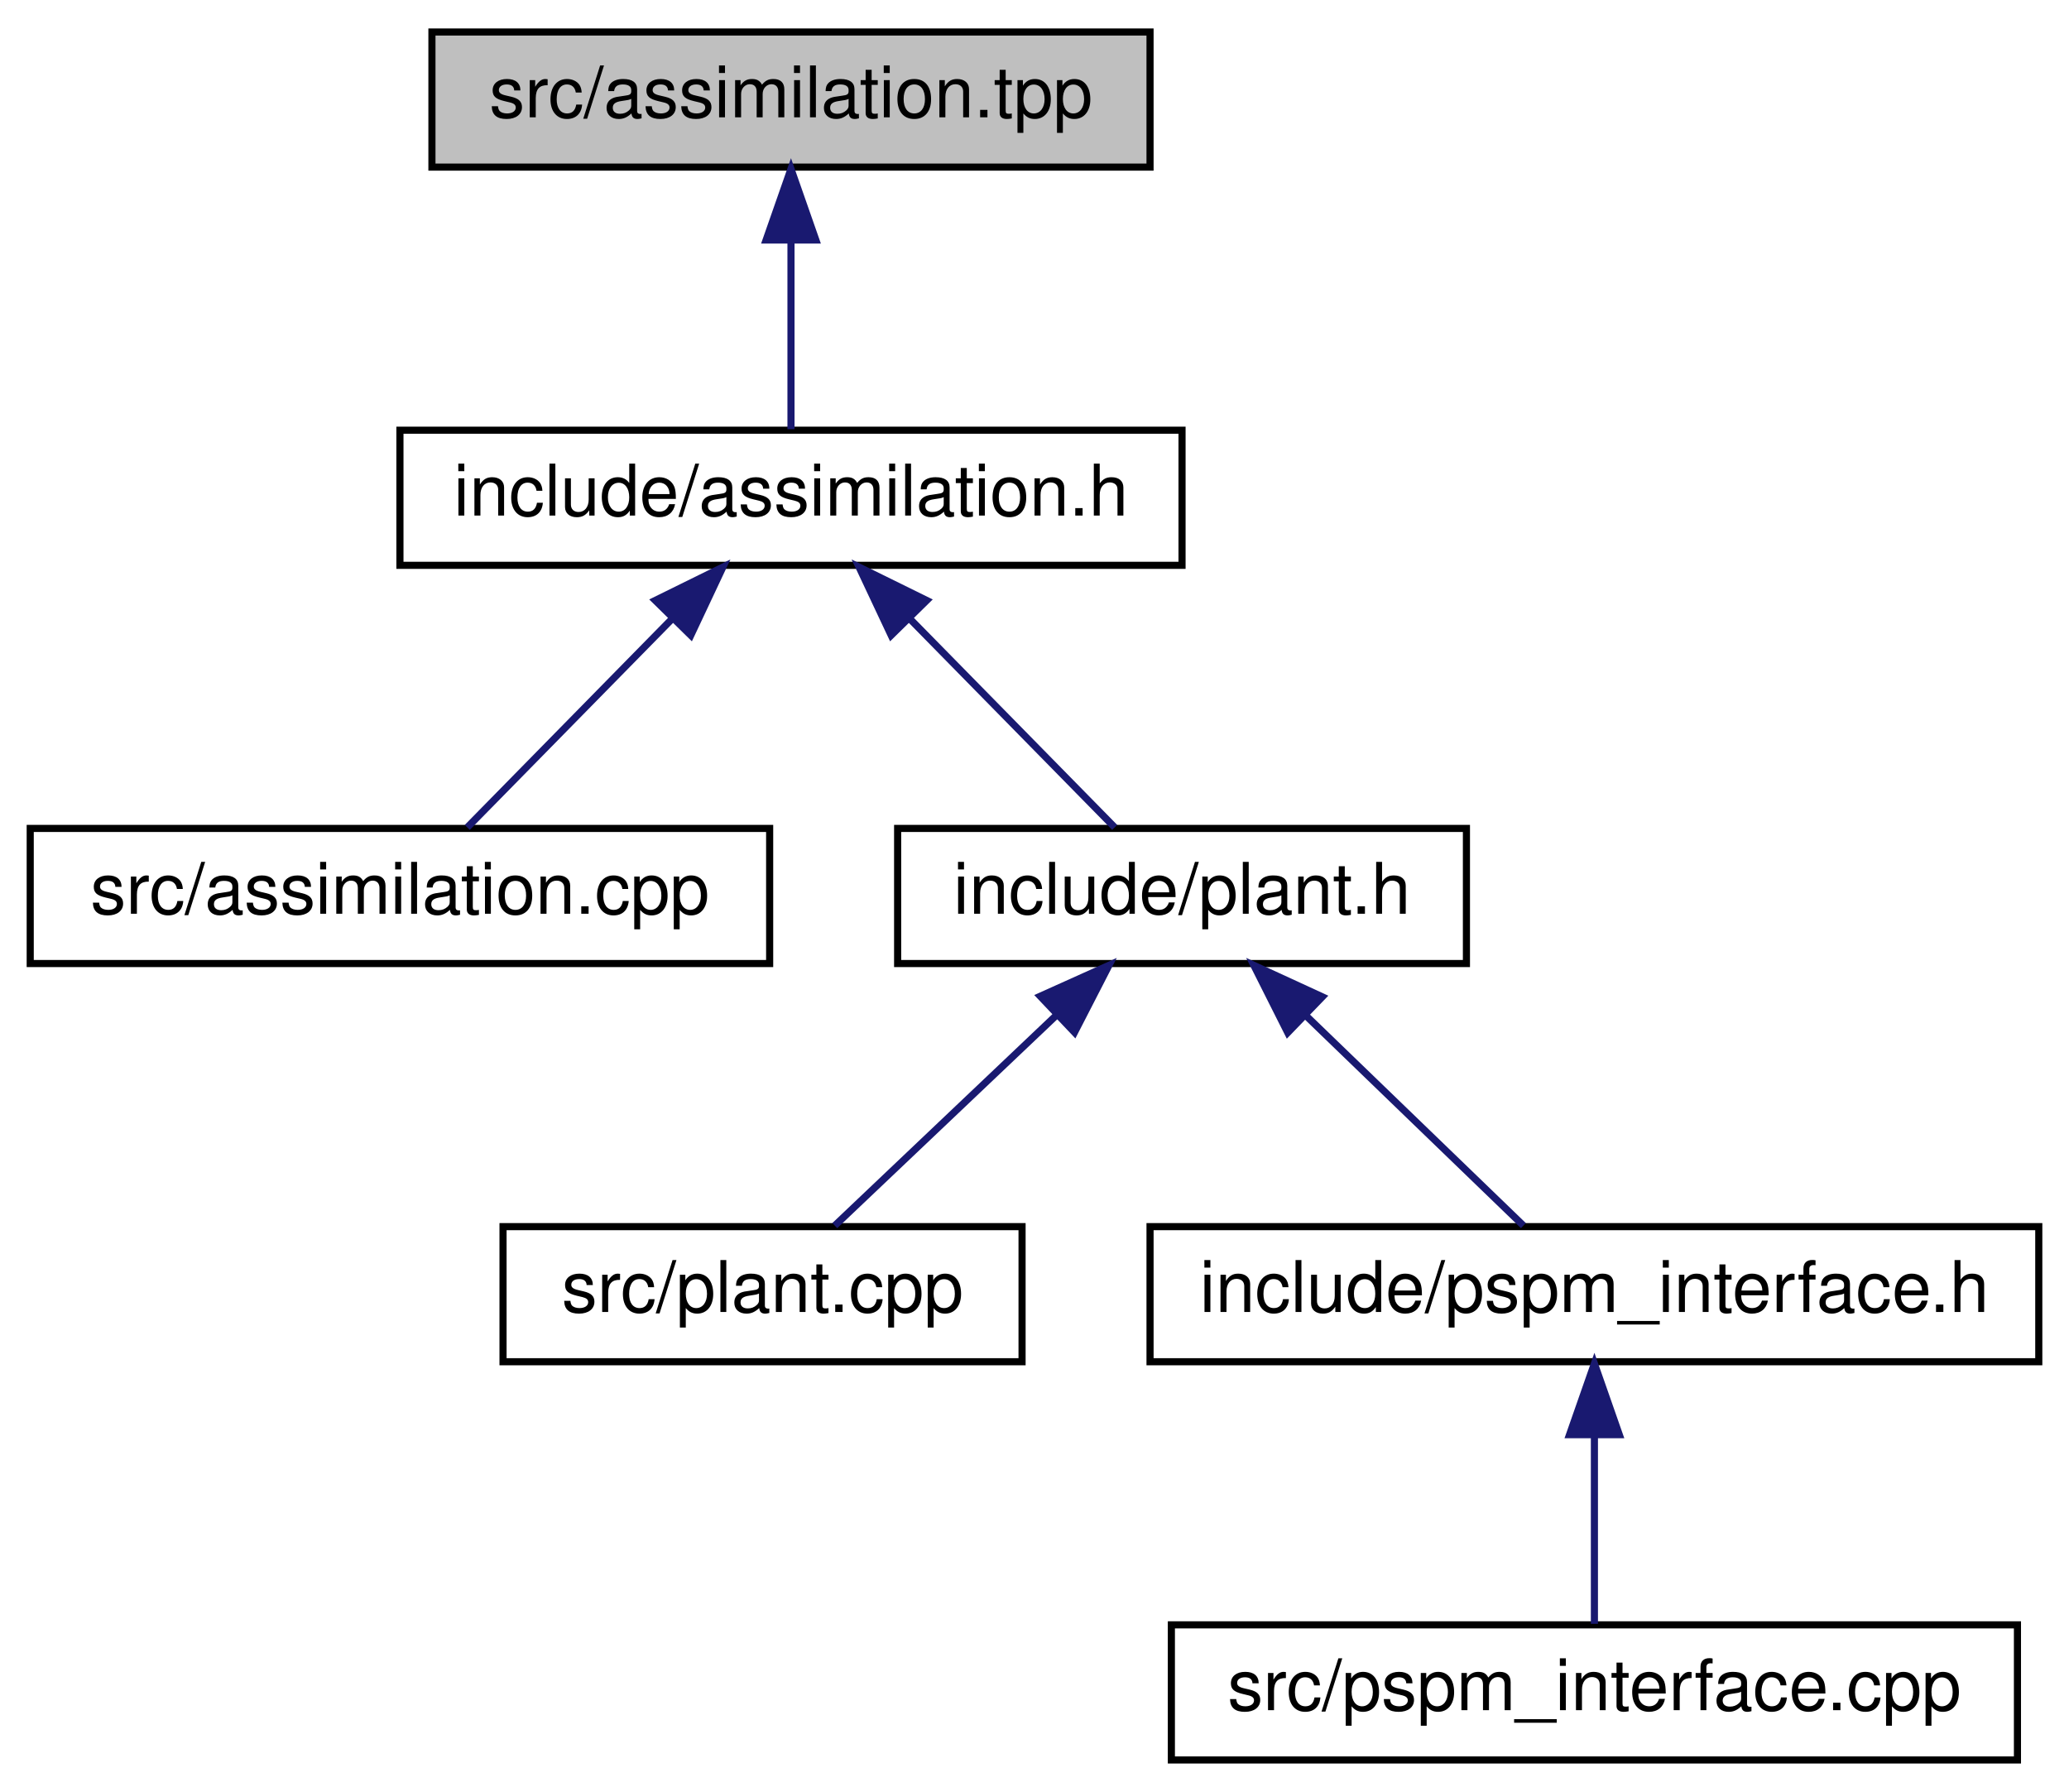
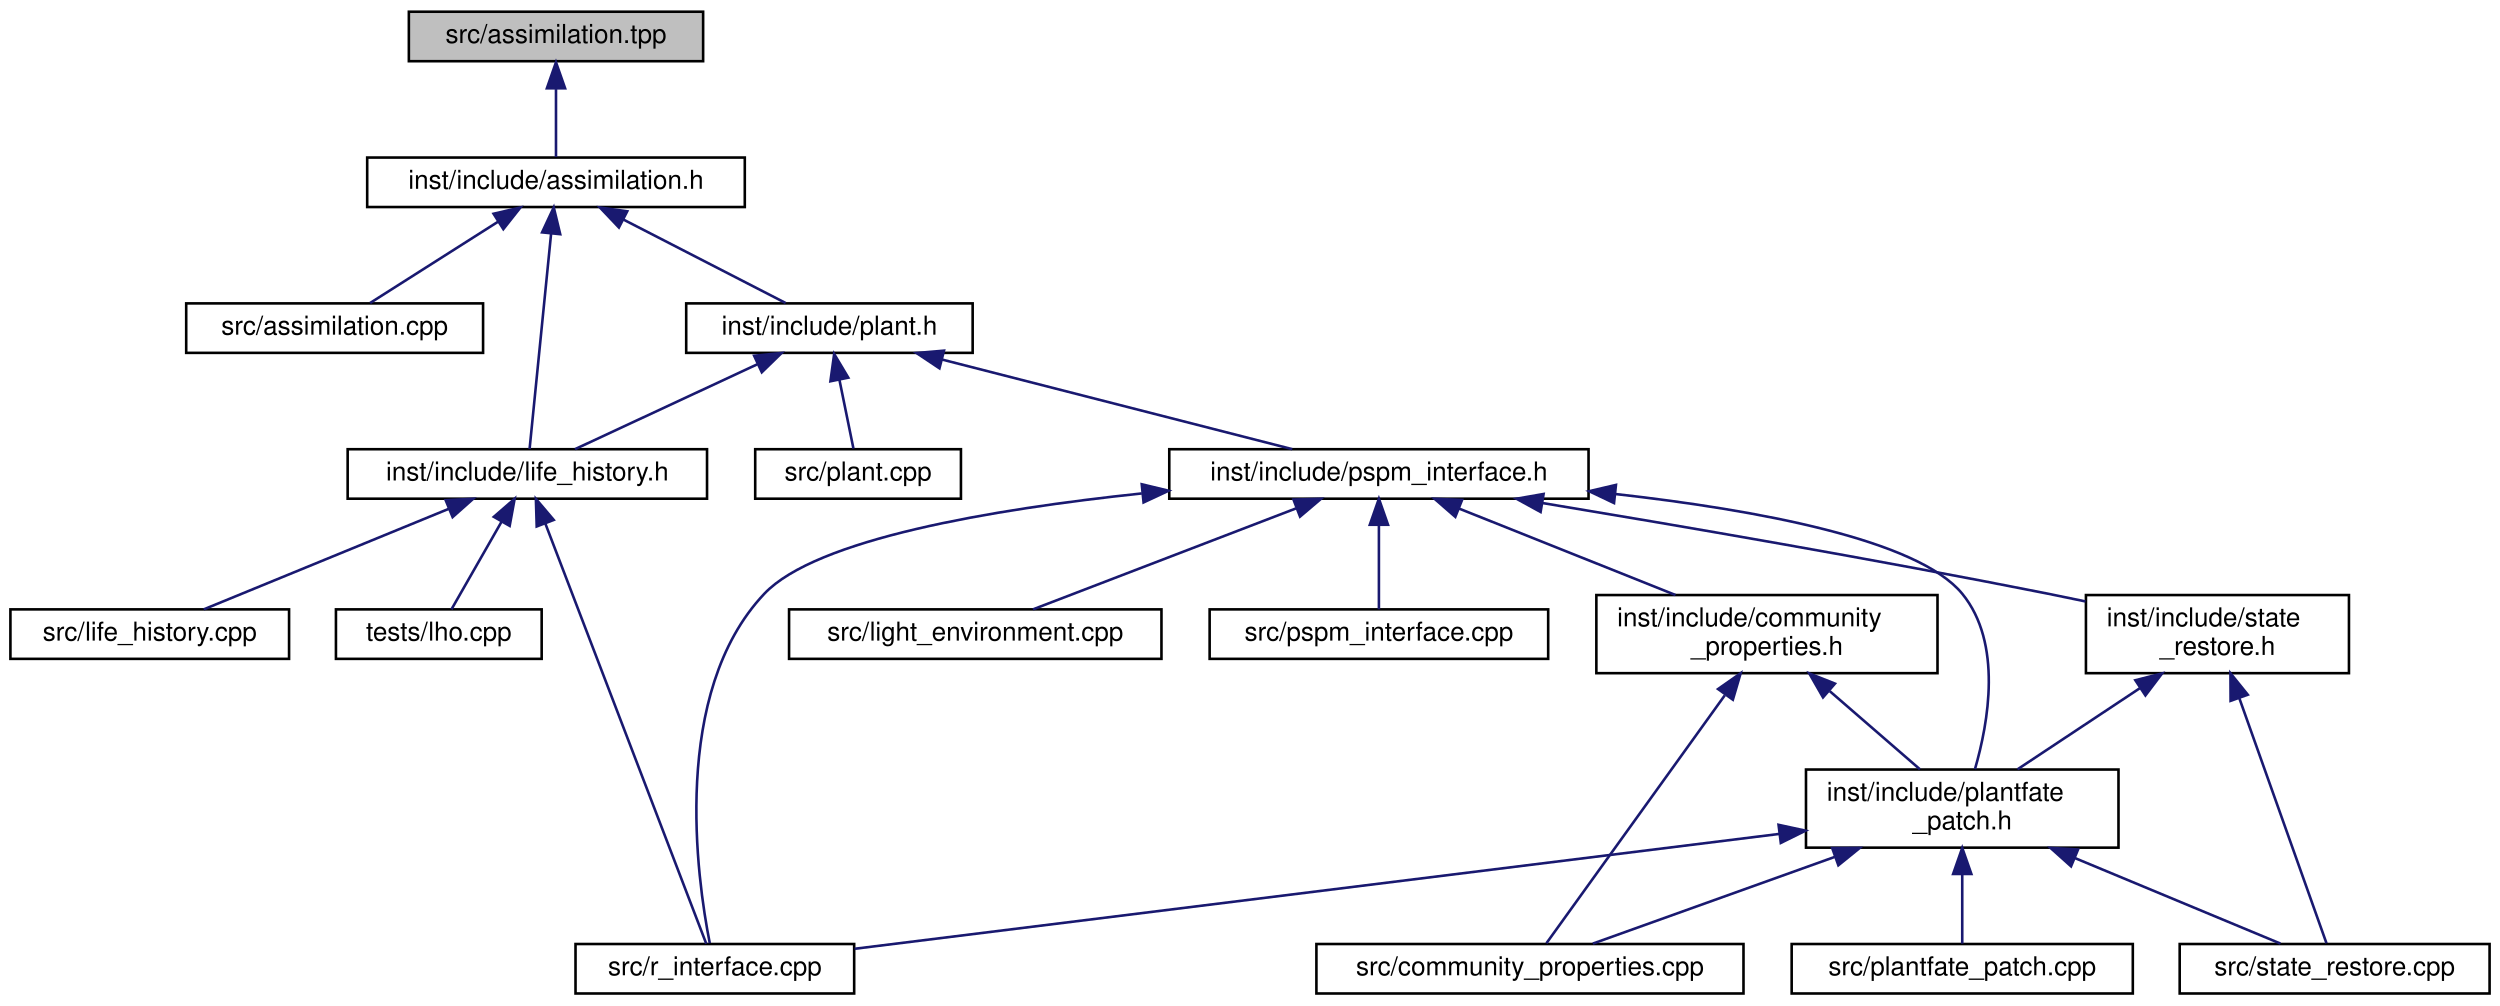
- <svg xmlns="http://www.w3.org/2000/svg" xmlns:xlink="http://www.w3.org/1999/xlink" width="291pt" height="252pt" viewBox="0.00 0.00 290.50 252.00">
-   <g id="graph0" class="graph" transform="scale(1 1) rotate(0) translate(4 248)">
+ <svg xmlns="http://www.w3.org/2000/svg" xmlns:xlink="http://www.w3.org/1999/xlink" width="960pt" height="386pt" viewBox="0.00 0.00 960.00 386.00">
+   <g id="graph0" class="graph" transform="scale(1 1) rotate(0) translate(4 382)">
    <g id="node1" class="node">
-       <polygon fill="#bfbfbf" stroke="#000000" points="56.5,-224.5 56.5,-243.5 157.5,-243.5 157.5,-224.5 56.5,-224.5" />
-       <text text-anchor="middle" x="107" y="-231.5" font-family="Helvetica,sans-Serif" font-size="10.00" fill="#000000">src/assimilation.tpp</text>
+       <g id="a_node1">
+         <a xlink:title=" ">
+           <polygon fill="#bfbfbf" stroke="black" points="153,-358.5 153,-377.5 266,-377.5 266,-358.5 153,-358.5" />
+           <text text-anchor="middle" x="209.5" y="-365.5" font-family="Helvetica,sans-Serif" font-size="10.00">src/assimilation.tpp</text>
+         </a>
+       </g>
    </g>
    <g id="node2" class="node">
      <g id="a_node2">
-         <a xlink:href="assimilation_8h.html" target="_top" xlink:title="include/assimilation.h">
-           <polygon fill="none" stroke="#000000" points="52,-168.5 52,-187.5 162,-187.5 162,-168.5 52,-168.5" />
-           <text text-anchor="middle" x="107" y="-175.5" font-family="Helvetica,sans-Serif" font-size="10.00" fill="#000000">include/assimilation.h</text>
+         <a xlink:href="assimilation_8h.html" target="_top" xlink:title=" ">
+           <polygon fill="none" stroke="black" points="137,-302.5 137,-321.5 282,-321.5 282,-302.5 137,-302.5" />
+           <text text-anchor="middle" x="209.5" y="-309.5" font-family="Helvetica,sans-Serif" font-size="10.00">inst/include/assimilation.h</text>
        </a>
      </g>
    </g>
    <g id="edge1" class="edge">
-       <path fill="none" stroke="#191970" d="M107,-214.157C107,-205.155 107,-194.92 107,-187.643" />
-       <polygon fill="#191970" stroke="#191970" points="103.5,-214.245 107,-224.245 110.5,-214.246 103.5,-214.245" />
+       <path fill="none" stroke="midnightblue" d="M209.5,-347.8C209.5,-338.91 209.5,-328.78 209.5,-321.75" />
+       <polygon fill="midnightblue" stroke="midnightblue" points="206,-348.08 209.5,-358.08 213,-348.08 206,-348.08" />
    </g>
    <g id="node3" class="node">
      <g id="a_node3">
-         <a xlink:href="assimilation_8cpp.html" target="_top" xlink:title="src/assimilation.cpp">
-           <polygon fill="none" stroke="#000000" points="0,-112.5 0,-131.5 104,-131.5 104,-112.5 0,-112.5" />
-           <text text-anchor="middle" x="52" y="-119.5" font-family="Helvetica,sans-Serif" font-size="10.00" fill="#000000">src/assimilation.cpp</text>
+         <a xlink:href="assimilation_8cpp.html" target="_top" xlink:title=" ">
+           <polygon fill="none" stroke="black" points="67.5,-246.5 67.5,-265.5 181.5,-265.5 181.5,-246.5 67.5,-246.5" />
+           <text text-anchor="middle" x="124.5" y="-253.5" font-family="Helvetica,sans-Serif" font-size="10.00">src/assimilation.cpp</text>
        </a>
      </g>
    </g>
    <g id="edge2" class="edge">
-       <path fill="none" stroke="#191970" d="M90.377,-161.075C80.915,-151.44 69.403,-139.72 61.471,-131.643" />
-       <polygon fill="#191970" stroke="#191970" points="87.915,-163.564 97.42,-168.245 92.91,-158.659 87.915,-163.564" />
+       <path fill="none" stroke="midnightblue" d="M187.31,-296.9C171.72,-287 151.37,-274.07 138.12,-265.65" />
+       <polygon fill="midnightblue" stroke="midnightblue" points="185.53,-299.92 195.84,-302.32 189.28,-294.01 185.53,-299.92" />
    </g>
    <g id="node4" class="node">
      <g id="a_node4">
-         <a xlink:href="plant_8h.html" target="_top" xlink:title="include/plant.h">
-           <polygon fill="none" stroke="#000000" points="122,-112.5 122,-131.5 202,-131.5 202,-112.5 122,-112.5" />
-           <text text-anchor="middle" x="162" y="-119.5" font-family="Helvetica,sans-Serif" font-size="10.00" fill="#000000">include/plant.h</text>
+         <a xlink:href="life__history_8h.html" target="_top" xlink:title=" ">
+           <polygon fill="none" stroke="black" points="129.5,-190.5 129.5,-209.5 267.5,-209.5 267.5,-190.5 129.5,-190.5" />
+           <text text-anchor="middle" x="198.5" y="-197.5" font-family="Helvetica,sans-Serif" font-size="10.00">inst/include/life_history.h</text>
        </a>
      </g>
    </g>
    <g id="edge3" class="edge">
-       <path fill="none" stroke="#191970" d="M123.623,-161.075C133.085,-151.44 144.597,-139.72 152.53,-131.643" />
-       <polygon fill="#191970" stroke="#191970" points="121.09,-158.659 116.58,-168.245 126.085,-163.564 121.09,-158.659" />
+       <path fill="none" stroke="midnightblue" d="M207.63,-292.35C205.23,-268.25 201.13,-227.31 199.36,-209.59" />
+       <polygon fill="midnightblue" stroke="midnightblue" points="204.16,-292.77 208.64,-302.37 211.12,-292.07 204.16,-292.77" />
+     </g>
+     <g id="node8" class="node">
+       <g id="a_node8">
+         <a xlink:href="plant_8h.html" target="_top" xlink:title=" ">
+           <polygon fill="none" stroke="black" points="259.5,-246.5 259.5,-265.5 369.5,-265.5 369.5,-246.5 259.5,-246.5" />
+           <text text-anchor="middle" x="314.5" y="-253.5" font-family="Helvetica,sans-Serif" font-size="10.00">inst/include/plant.h</text>
+         </a>
+       </g>
+     </g>
+     <g id="edge7" class="edge">
+       <path fill="none" stroke="midnightblue" d="M235.31,-297.73C254.75,-287.73 280.85,-274.31 297.67,-265.65" />
+       <polygon fill="midnightblue" stroke="midnightblue" points="233.66,-294.64 226.37,-302.32 236.86,-300.86 233.66,-294.64" />
    </g>
    <g id="node5" class="node">
      <g id="a_node5">
-         <a xlink:href="plant_8cpp.html" target="_top" xlink:title="src/plant.cpp">
-           <polygon fill="none" stroke="#000000" points="66.5,-56.5 66.5,-75.5 139.5,-75.5 139.5,-56.5 66.5,-56.5" />
-           <text text-anchor="middle" x="103" y="-63.5" font-family="Helvetica,sans-Serif" font-size="10.00" fill="#000000">src/plant.cpp</text>
+         <a xlink:href="life__history_8cpp.html" target="_top" xlink:title=" ">
+           <polygon fill="none" stroke="black" points="0,-129 0,-148 107,-148 107,-129 0,-129" />
+           <text text-anchor="middle" x="53.5" y="-136" font-family="Helvetica,sans-Serif" font-size="10.00">src/life_history.cpp</text>
        </a>
      </g>
    </g>
    <g id="edge4" class="edge">
-       <path fill="none" stroke="#191970" d="M144.469,-105.361C134.262,-95.673 121.753,-83.799 113.159,-75.643" />
-       <polygon fill="#191970" stroke="#191970" points="142.06,-107.9 151.723,-112.246 146.879,-102.823 142.06,-107.9" />
+       <path fill="none" stroke="midnightblue" d="M168.36,-186.63C140.19,-175.07 98.88,-158.12 74.24,-148.01" />
+       <polygon fill="midnightblue" stroke="midnightblue" points="167.14,-189.92 177.73,-190.48 169.8,-183.44 167.14,-189.92" />
    </g>
    <g id="node6" class="node">
      <g id="a_node6">
-         <a xlink:href="pspm__interface_8h.html" target="_top" xlink:title="include/pspm_interface.h">
-           <polygon fill="none" stroke="#000000" points="157.5,-56.5 157.5,-75.5 282.5,-75.5 282.5,-56.5 157.5,-56.5" />
-           <text text-anchor="middle" x="220" y="-63.5" font-family="Helvetica,sans-Serif" font-size="10.00" fill="#000000">include/pspm_interface.h</text>
+         <a xlink:href="r__interface_8cpp.html" target="_top" xlink:title=" ">
+           <polygon fill="none" stroke="black" points="217,-0.5 217,-19.5 324,-19.5 324,-0.5 217,-0.5" />
+           <text text-anchor="middle" x="270.5" y="-7.5" font-family="Helvetica,sans-Serif" font-size="10.00">src/r_interface.cpp</text>
        </a>
      </g>
    </g>
    <g id="edge5" class="edge">
-       <path fill="none" stroke="#191970" d="M179.529,-105.075C189.508,-95.44 201.648,-83.72 210.013,-75.643" />
-       <polygon fill="#191970" stroke="#191970" points="176.866,-102.782 172.103,-112.246 181.728,-107.817 176.866,-102.782" />
+       <path fill="none" stroke="midnightblue" d="M205.39,-181.01C220.52,-141.5 256.18,-48.38 267.2,-19.62" />
+       <polygon fill="midnightblue" stroke="midnightblue" points="202.09,-179.84 201.78,-190.43 208.63,-182.35 202.09,-179.84" />
    </g>
    <g id="node7" class="node">
      <g id="a_node7">
-         <a xlink:href="pspm__interface_8cpp.html" target="_top" xlink:title="src/pspm_interface.cpp">
-           <polygon fill="none" stroke="#000000" points="160.5,-.5 160.5,-19.5 279.5,-19.5 279.5,-.5 160.5,-.5" />
-           <text text-anchor="middle" x="220" y="-7.5" font-family="Helvetica,sans-Serif" font-size="10.00" fill="#000000">src/pspm_interface.cpp</text>
+         <a xlink:href="lho_8cpp.html" target="_top" xlink:title=" ">
+           <polygon fill="none" stroke="black" points="125,-129 125,-148 204,-148 204,-129 125,-129" />
+           <text text-anchor="middle" x="164.5" y="-136" font-family="Helvetica,sans-Serif" font-size="10.00">tests/lho.cpp</text>
        </a>
      </g>
    </g>
    <g id="edge6" class="edge">
-       <path fill="none" stroke="#191970" d="M220,-46.157C220,-37.155 220,-26.92 220,-19.643" />
-       <polygon fill="#191970" stroke="#191970" points="216.5,-46.245 220,-56.245 223.5,-46.246 216.5,-46.245" />
+       <path fill="none" stroke="midnightblue" d="M188.6,-181.67C182.28,-170.61 174.36,-156.75 169.36,-148.01" />
+       <polygon fill="midnightblue" stroke="midnightblue" points="185.63,-183.53 193.63,-190.48 191.71,-180.06 185.63,-183.53" />
+     </g>
+     <g id="edge9" class="edge">
+       <path fill="none" stroke="midnightblue" d="M286.78,-242.1C265.11,-232.01 235.6,-218.27 216.79,-209.52" />
+       <polygon fill="midnightblue" stroke="midnightblue" points="285.58,-245.4 296.12,-246.44 288.53,-239.05 285.58,-245.4" />
+     </g>
+     <g id="node9" class="node">
+       <g id="a_node9">
+         <a xlink:href="plant_8cpp.html" target="_top" xlink:title=" ">
+           <polygon fill="none" stroke="black" points="286,-190.5 286,-209.5 365,-209.5 365,-190.5 286,-190.5" />
+           <text text-anchor="middle" x="325.5" y="-197.5" font-family="Helvetica,sans-Serif" font-size="10.00">src/plant.cpp</text>
+         </a>
+       </g>
+     </g>
+     <g id="edge8" class="edge">
+       <path fill="none" stroke="midnightblue" d="M318.35,-236.1C320.18,-227.14 322.27,-216.86 323.72,-209.75" />
+       <polygon fill="midnightblue" stroke="midnightblue" points="314.88,-235.59 316.32,-246.08 321.74,-236.98 314.88,-235.59" />
+     </g>
+     <g id="node10" class="node">
+       <g id="a_node10">
+         <a xlink:href="pspm__interface_8h.html" target="_top" xlink:title=" ">
+           <polygon fill="none" stroke="black" points="445,-190.5 445,-209.5 606,-209.5 606,-190.5 445,-190.5" />
+           <text text-anchor="middle" x="525.5" y="-197.5" font-family="Helvetica,sans-Serif" font-size="10.00">inst/include/pspm_interface.h</text>
+         </a>
+       </g>
+     </g>
+     <g id="edge10" class="edge">
+       <path fill="none" stroke="midnightblue" d="M357.64,-243.96C397.49,-233.76 455.86,-218.82 492.22,-209.52" />
+       <polygon fill="midnightblue" stroke="midnightblue" points="356.75,-240.57 347.93,-246.44 358.49,-247.35 356.75,-240.57" />
+     </g>
+     <g id="edge13" class="edge">
+       <path fill="none" stroke="midnightblue" d="M434.45,-192.52C376.73,-186.43 309.33,-174.98 289.5,-154 253.54,-115.96 263.63,-44.72 268.55,-19.84" />
+       <polygon fill="midnightblue" stroke="midnightblue" points="434.43,-196.04 444.73,-193.56 435.13,-189.07 434.43,-196.04" />
+     </g>
+     <g id="node11" class="node">
+       <g id="a_node11">
+         <a xlink:href="light__environment_8cpp.html" target="_top" xlink:title=" ">
+           <polygon fill="none" stroke="black" points="299,-129 299,-148 442,-148 442,-129 299,-129" />
+           <text text-anchor="middle" x="370.5" y="-136" font-family="Helvetica,sans-Serif" font-size="10.00">src/light_environment.cpp</text>
+         </a>
+       </g>
+     </g>
+     <g id="edge11" class="edge">
+       <path fill="none" stroke="midnightblue" d="M493.67,-186.78C463.55,-175.22 419.12,-158.16 392.67,-148.01" />
+       <polygon fill="midnightblue" stroke="midnightblue" points="492.7,-190.16 503.29,-190.48 495.21,-183.62 492.7,-190.16" />
+     </g>
+     <g id="node12" class="node">
+       <g id="a_node12">
+         <a xlink:href="pspm__interface_8cpp.html" target="_top" xlink:title=" ">
+           <polygon fill="none" stroke="black" points="460.5,-129 460.5,-148 590.5,-148 590.5,-129 460.5,-129" />
+           <text text-anchor="middle" x="525.5" y="-136" font-family="Helvetica,sans-Serif" font-size="10.00">src/pspm_interface.cpp</text>
+         </a>
+       </g>
+     </g>
+     <g id="edge12" class="edge">
+       <path fill="none" stroke="midnightblue" d="M525.5,-180.32C525.5,-169.5 525.5,-156.4 525.5,-148.01" />
+       <polygon fill="midnightblue" stroke="midnightblue" points="522,-180.48 525.5,-190.48 529,-180.48 522,-180.48" />
+     </g>
+     <g id="node13" class="node">
+       <g id="a_node13">
+         <a xlink:href="community__properties_8h.html" target="_top" xlink:title=" ">
+           <polygon fill="none" stroke="black" points="609,-123.5 609,-153.5 740,-153.5 740,-123.5 609,-123.5" />
+           <text text-anchor="start" x="617" y="-141.5" font-family="Helvetica,sans-Serif" font-size="10.00">inst/include/community</text>
+           <text text-anchor="middle" x="674.5" y="-130.5" font-family="Helvetica,sans-Serif" font-size="10.00">_properties.h</text>
+         </a>
+       </g>
+     </g>
+     <g id="edge14" class="edge">
+       <path fill="none" stroke="midnightblue" d="M556.25,-186.72C580.44,-177.06 614.14,-163.6 639.38,-153.52" />
+       <polygon fill="midnightblue" stroke="midnightblue" points="554.84,-183.52 546.85,-190.48 557.43,-190.02 554.84,-183.52" />
+     </g>
+     <g id="node15" class="node">
+       <g id="a_node15">
+         <a xlink:href="plantfate__patch_8h.html" target="_top" xlink:title=" ">
+           <polygon fill="none" stroke="black" points="689.5,-56.5 689.5,-86.5 809.5,-86.5 809.5,-56.5 689.5,-56.5" />
+           <text text-anchor="start" x="697.5" y="-74.5" font-family="Helvetica,sans-Serif" font-size="10.00">inst/include/plantfate</text>
+           <text text-anchor="middle" x="749.5" y="-63.5" font-family="Helvetica,sans-Serif" font-size="10.00">_patch.h</text>
+         </a>
+       </g>
+     </g>
+     <g id="edge21" class="edge">
+       <path fill="none" stroke="midnightblue" d="M616.27,-192.3C670.66,-186.19 732.46,-174.8 749.5,-154 765.01,-135.06 759.56,-104.5 754.39,-86.67" />
+       <polygon fill="midnightblue" stroke="midnightblue" points="615.79,-188.83 606.22,-193.38 616.53,-195.79 615.79,-188.83" />
+     </g>
+     <g id="node18" class="node">
+       <g id="a_node18">
+         <a xlink:href="state__restore_8h.html" target="_top" xlink:title=" ">
+           <polygon fill="none" stroke="black" points="797,-123.5 797,-153.5 898,-153.5 898,-123.5 797,-123.5" />
+           <text text-anchor="start" x="805" y="-141.5" font-family="Helvetica,sans-Serif" font-size="10.00">inst/include/state</text>
+           <text text-anchor="middle" x="847.5" y="-130.5" font-family="Helvetica,sans-Serif" font-size="10.00">_restore.h</text>
+         </a>
+       </g>
+     </g>
+     <g id="edge22" class="edge">
+       <path fill="none" stroke="midnightblue" d="M588.4,-188.82C640.52,-180.18 716.49,-167.14 782.5,-154 787.15,-153.07 791.98,-152.07 796.81,-151.05" />
+       <polygon fill="midnightblue" stroke="midnightblue" points="587.59,-185.4 578.3,-190.49 588.74,-192.31 587.59,-185.4" />
+     </g>
+     <g id="node14" class="node">
+       <g id="a_node14">
+         <a xlink:href="community__properties_8cpp.html" target="_top" xlink:title=" ">
+           <polygon fill="none" stroke="black" points="501.5,-0.5 501.5,-19.5 665.5,-19.5 665.5,-0.5 501.5,-0.5" />
+           <text text-anchor="middle" x="583.5" y="-7.5" font-family="Helvetica,sans-Serif" font-size="10.00">src/community_properties.cpp</text>
+         </a>
+       </g>
+     </g>
+     <g id="edge15" class="edge">
+       <path fill="none" stroke="midnightblue" d="M658.32,-115C637.92,-86.65 603.84,-39.28 589.82,-19.79" />
+       <polygon fill="midnightblue" stroke="midnightblue" points="655.73,-117.41 664.41,-123.48 661.42,-113.32 655.73,-117.41" />
+     </g>
+     <g id="edge16" class="edge">
+       <path fill="none" stroke="midnightblue" d="M698.62,-116.6C709.94,-106.78 723.14,-95.34 733.26,-86.58" />
+       <polygon fill="midnightblue" stroke="midnightblue" points="696.04,-114.2 690.77,-123.4 700.62,-119.49 696.04,-114.2" />
+     </g>
+     <g id="edge19" class="edge">
+       <path fill="none" stroke="midnightblue" d="M679.36,-61.79C582.84,-49.8 411.14,-28.47 324.17,-17.67" />
+       <polygon fill="midnightblue" stroke="midnightblue" points="678.96,-65.27 689.32,-63.02 679.83,-58.32 678.96,-65.27" />
+     </g>
+     <g id="edge17" class="edge">
+       <path fill="none" stroke="midnightblue" d="M700.52,-52.94C669.93,-41.98 631.9,-28.35 607.65,-19.66" />
+       <polygon fill="midnightblue" stroke="midnightblue" points="699.57,-56.32 710.16,-56.4 701.93,-49.73 699.57,-56.32" />
+     </g>
+     <g id="node16" class="node">
+       <g id="a_node16">
+         <a xlink:href="plantfate__patch_8cpp.html" target="_top" xlink:title=" ">
+           <polygon fill="none" stroke="black" points="684,-0.5 684,-19.5 815,-19.5 815,-0.5 684,-0.5" />
+           <text text-anchor="middle" x="749.5" y="-7.5" font-family="Helvetica,sans-Serif" font-size="10.00">src/plantfate_patch.cpp</text>
+         </a>
+       </g>
+     </g>
+     <g id="edge18" class="edge">
+       <path fill="none" stroke="midnightblue" d="M749.5,-46.29C749.5,-36.86 749.5,-26.65 749.5,-19.66" />
+       <polygon fill="midnightblue" stroke="midnightblue" points="746,-46.4 749.5,-56.4 753,-46.4 746,-46.4" />
+     </g>
+     <g id="node17" class="node">
+       <g id="a_node17">
+         <a xlink:href="state__restore_8cpp.html" target="_top" xlink:title=" ">
+           <polygon fill="none" stroke="black" points="833,-0.5 833,-19.5 952,-19.5 952,-0.5 833,-0.5" />
+           <text text-anchor="middle" x="892.5" y="-7.5" font-family="Helvetica,sans-Serif" font-size="10.00">src/state_restore.cpp</text>
+         </a>
+       </g>
+     </g>
+     <g id="edge20" class="edge">
+       <path fill="none" stroke="midnightblue" d="M792.72,-52.52C818.89,-41.63 851.08,-28.23 871.69,-19.66" />
+       <polygon fill="midnightblue" stroke="midnightblue" points="791.28,-49.33 783.39,-56.4 793.97,-55.79 791.28,-49.33" />
+     </g>
+     <g id="edge24" class="edge">
+       <path fill="none" stroke="midnightblue" d="M817.7,-117.73C802.53,-107.68 784.46,-95.68 770.72,-86.58" />
+       <polygon fill="midnightblue" stroke="midnightblue" points="815.97,-120.79 826.24,-123.4 819.84,-114.95 815.97,-120.79" />
+     </g>
+     <g id="edge23" class="edge">
+       <path fill="none" stroke="midnightblue" d="M855.9,-113.89C866.02,-85.43 882.53,-39.03 889.37,-19.79" />
+       <polygon fill="midnightblue" stroke="midnightblue" points="852.54,-112.88 852.49,-123.48 859.14,-115.23 852.54,-112.88" />
    </g>
  </g>
</svg>
